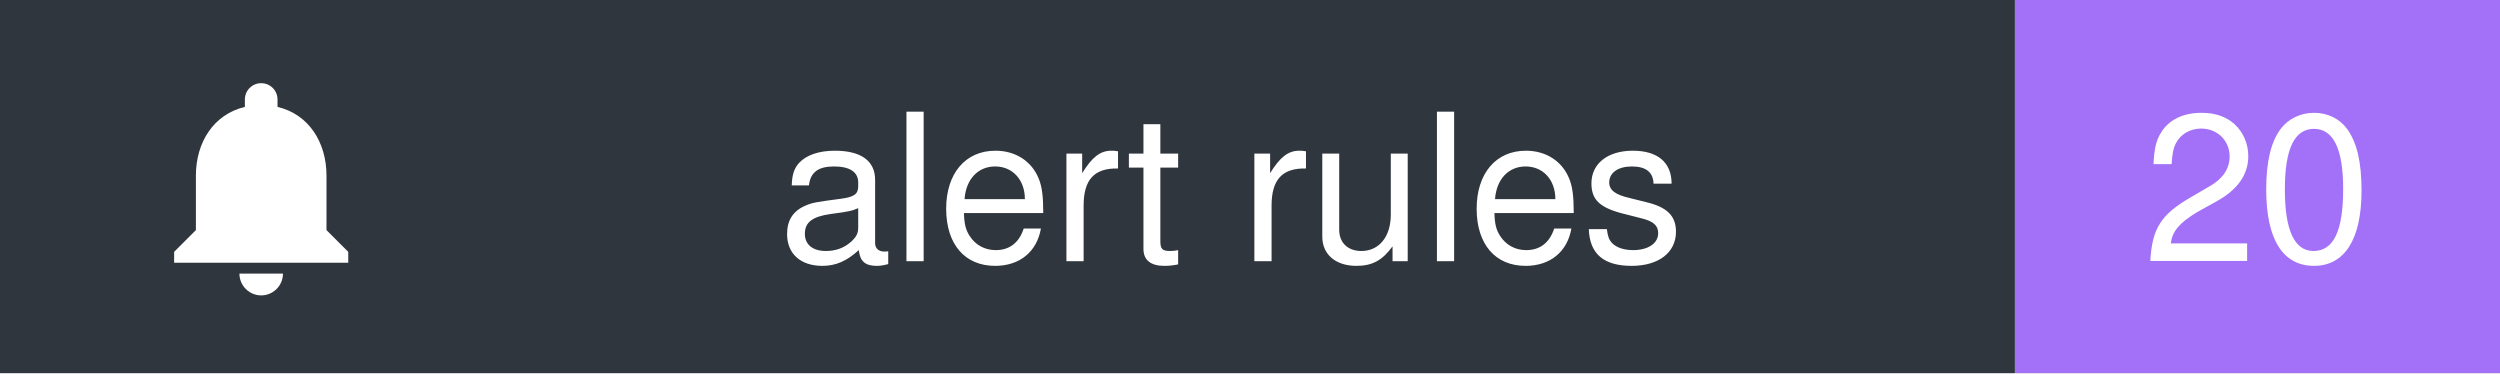
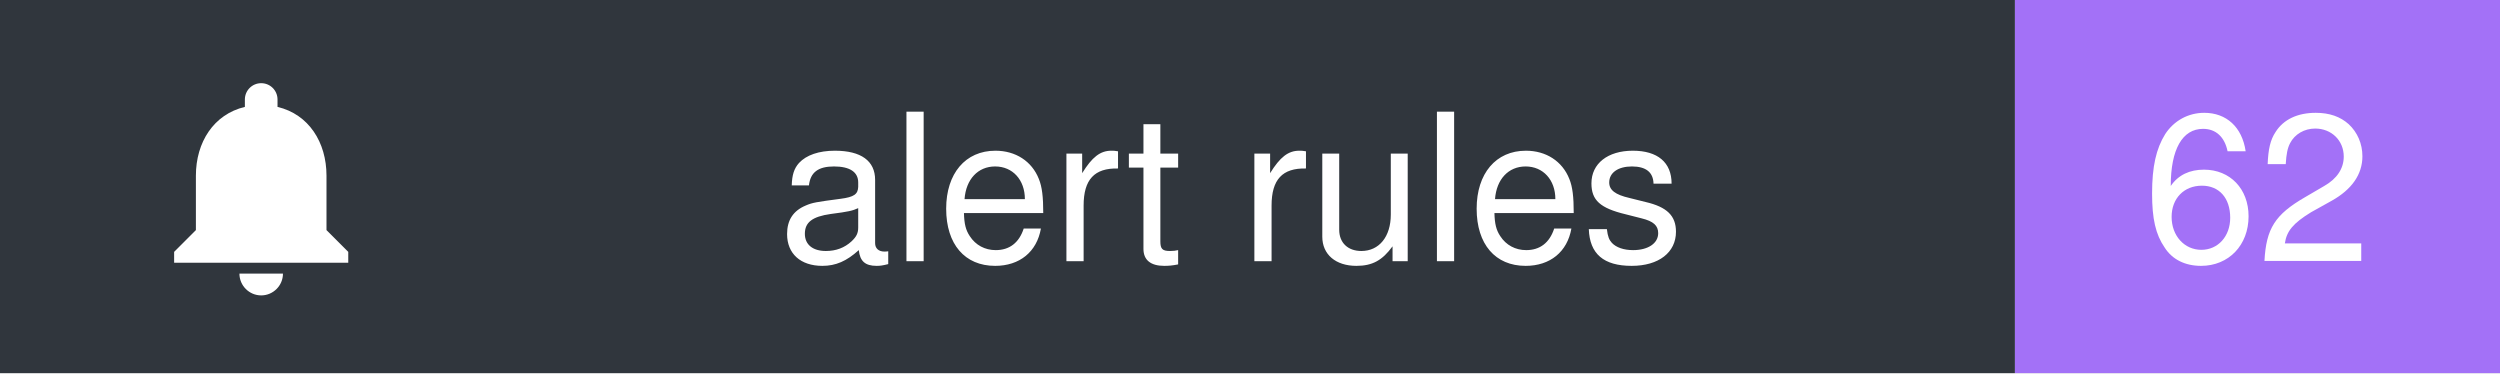
- <svg xmlns="http://www.w3.org/2000/svg" width="134" height="20" role="img" aria-label="alert rules: 20">
+ <svg xmlns="http://www.w3.org/2000/svg" width="134" height="20" role="img" aria-label="alert rules: 62">
  <rect width="108" height="20" fill="#30363d" />
  <rect x="108" width="26" height="20" fill="#a371f7" />
  <svg x="7" y="3" width="14" height="14" viewBox="0 0 24 24" fill="#fff">
    <path d="M12 22c1.1 0 2-.9 2-2h-4c0 1.1.9 2 2 2zm6-6v-5c0-3.07-1.63-5.64-4.5-6.32V4c0-.83-.67-1.5-1.5-1.5s-1.5.67-1.5 1.5v.68C7.64 5.36 6 7.92 6 11v5l-2 2v1h16v-1l-2-2z" />
  </svg>
  <g fill="#fff" font-family="Segoe UI,Helvetica,Arial,sans-serif" font-size="11" text-anchor="middle">
    <text x="66.0" y="14">alert rules</text>
-     <text x="121.0" y="14">20</text>
+     <text x="121.0" y="14">62</text>
  </g>
</svg>
